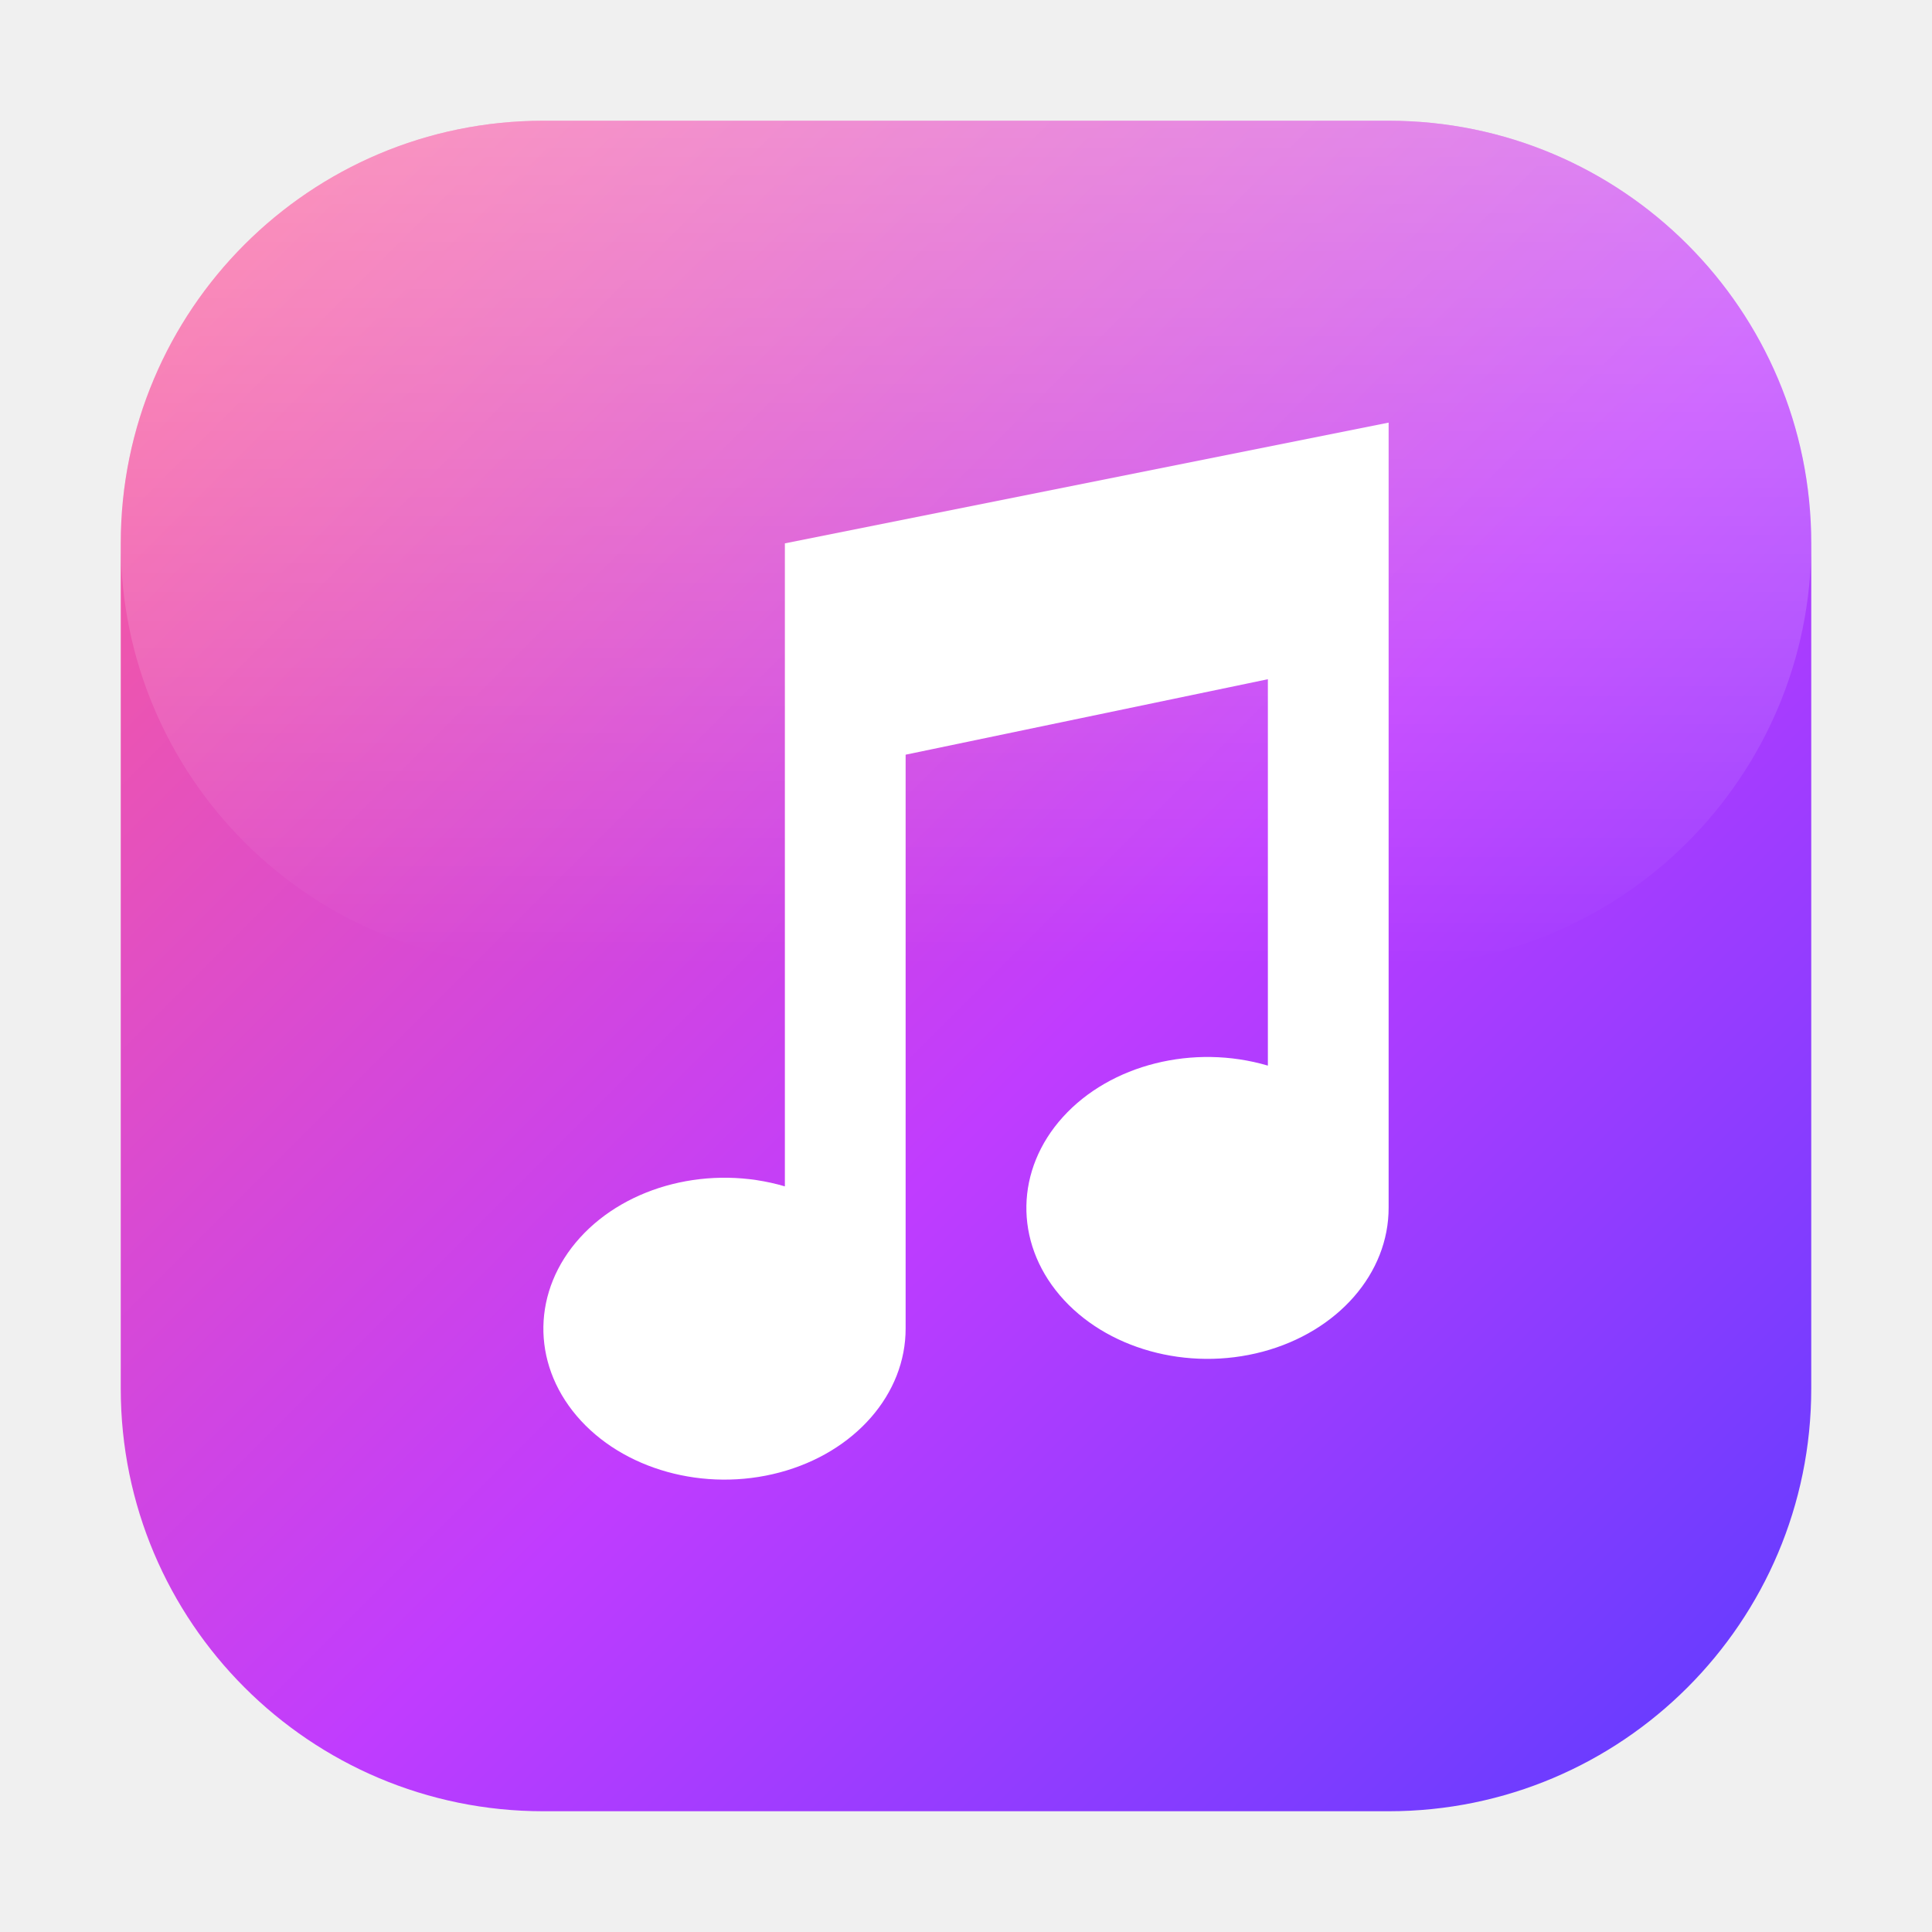
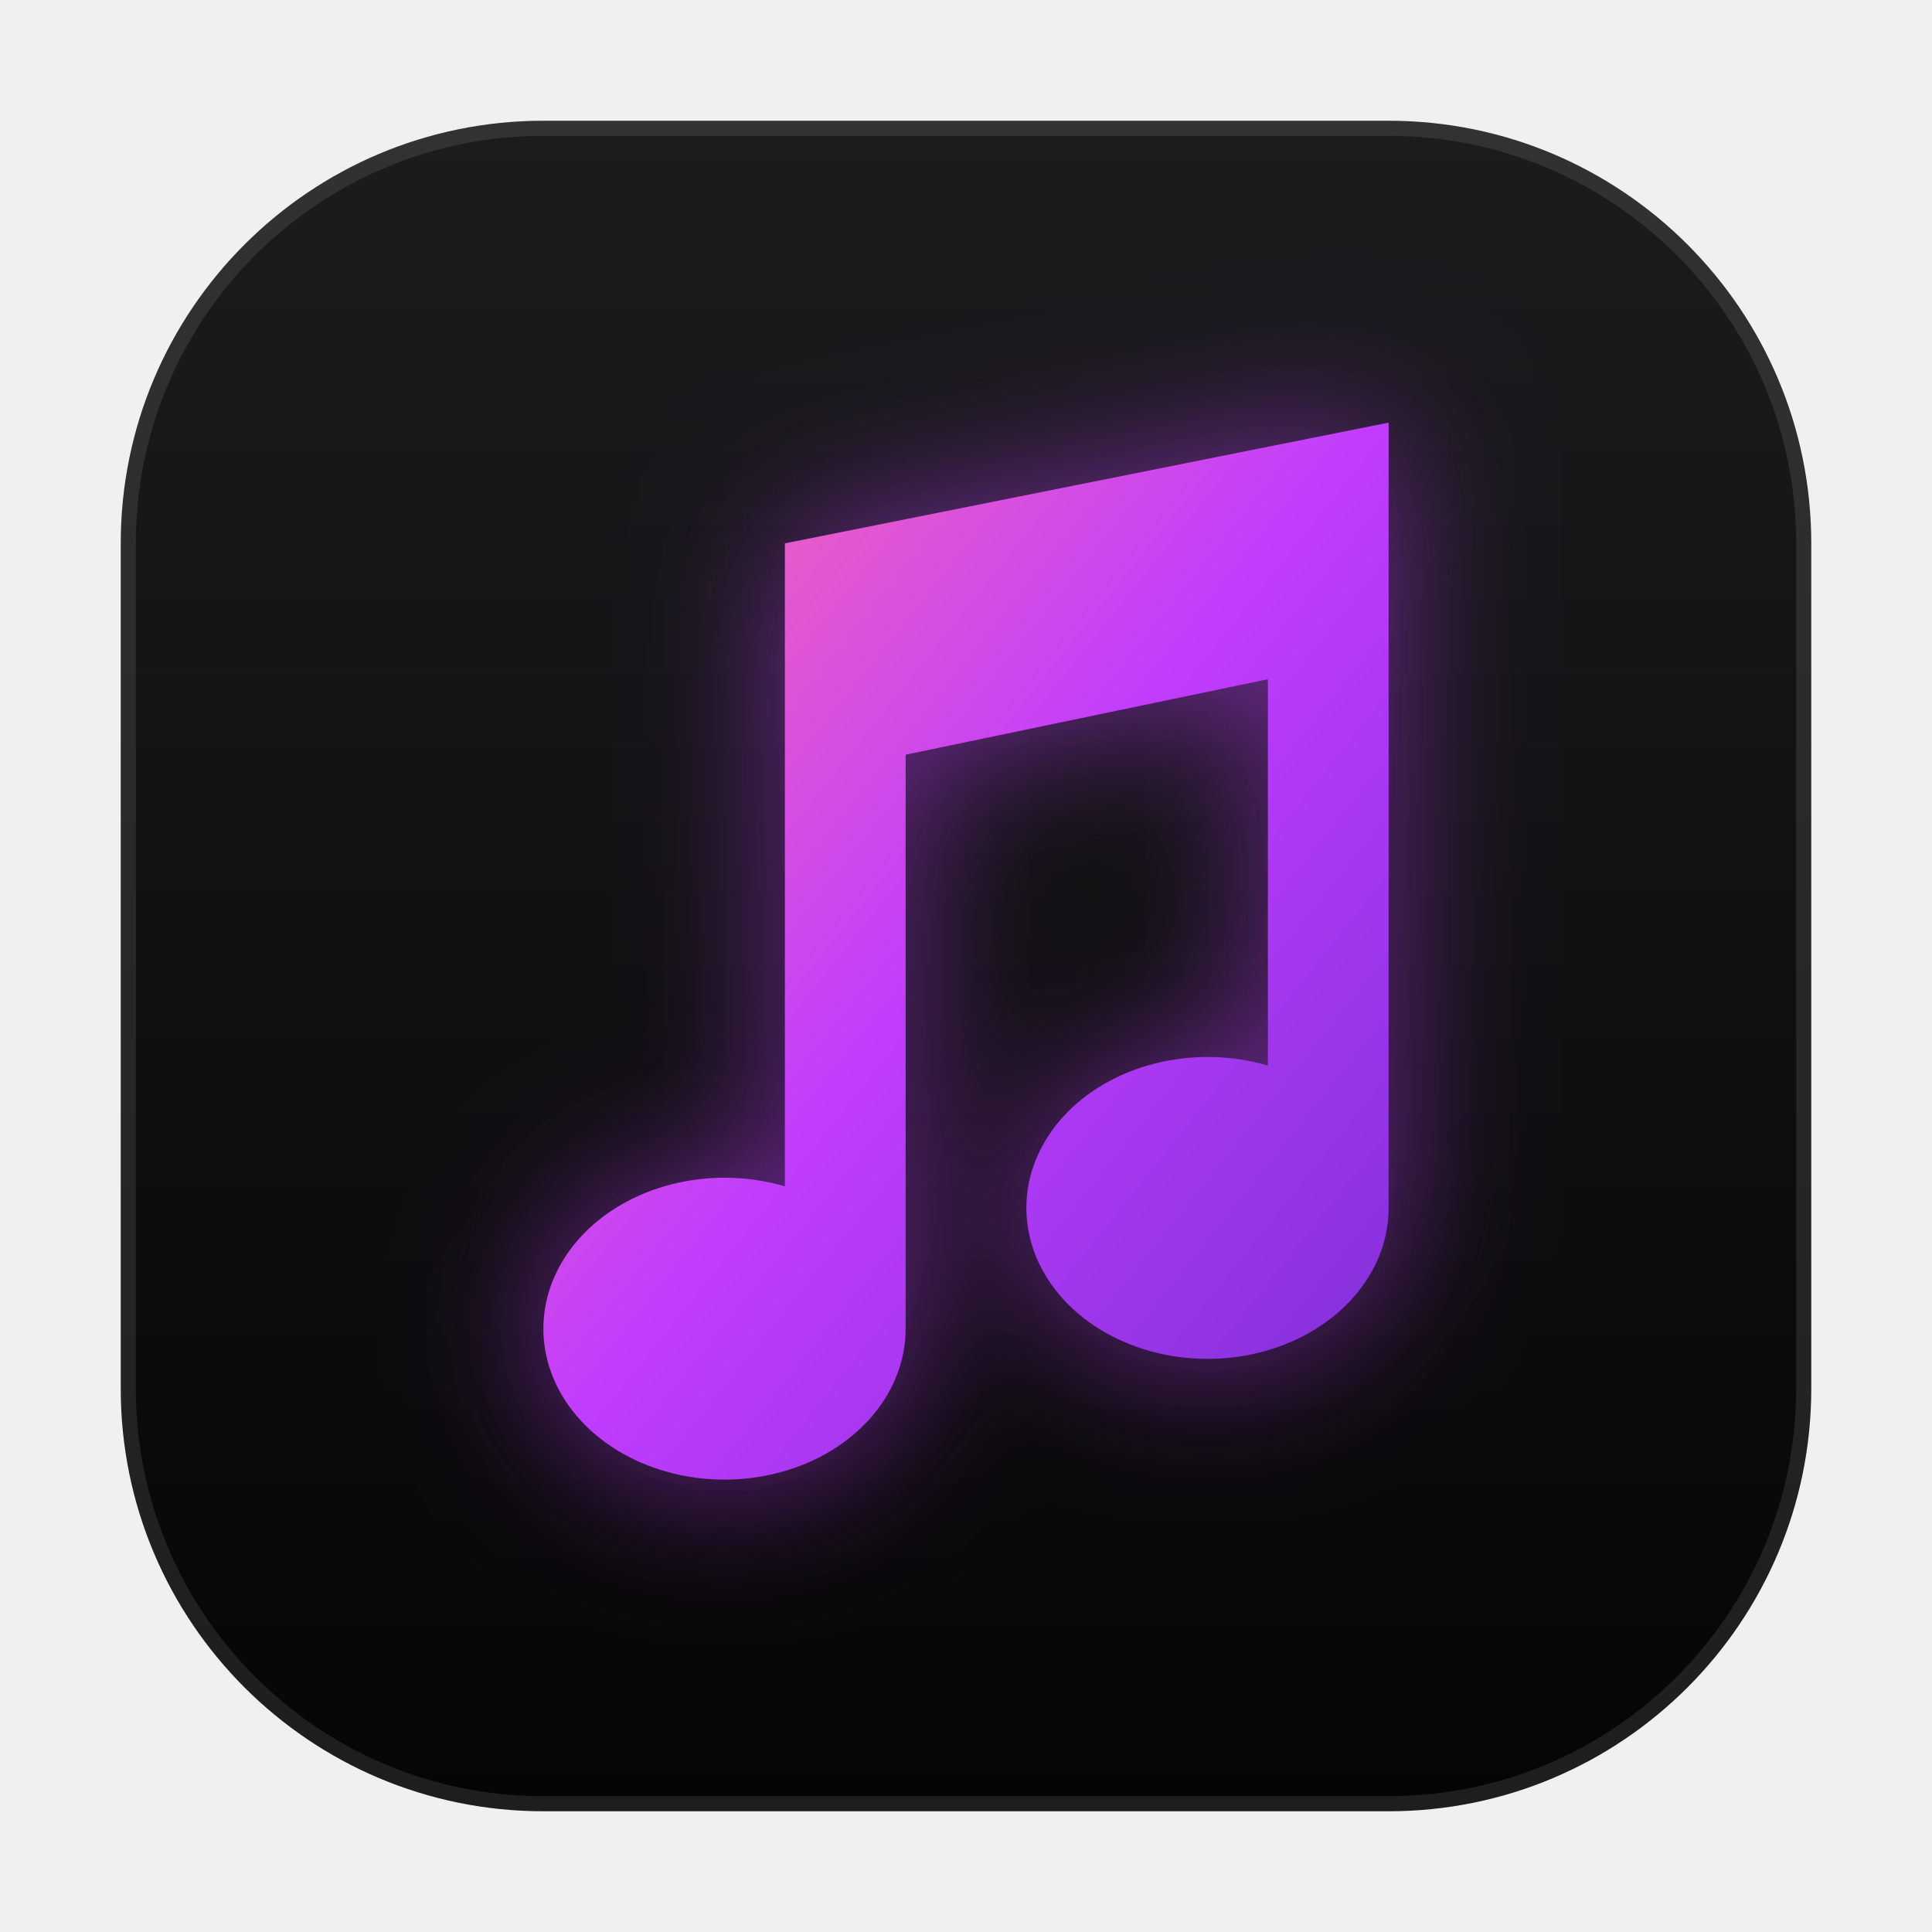
<svg xmlns="http://www.w3.org/2000/svg" width="128" height="128" viewBox="0 0 128 128">
  <defs>
-     <linearGradient id="fundo" x1="0" y1="0" x2="1" y2="1">
-       <stop offset="0" stop-color="#ff5f8f" />
-       <stop offset="0.55" stop-color="#c03cff" />
-       <stop offset="1" stop-color="#5b3cff" />
+     <linearGradient id="fundo" x1="0" y1="0" x2="0" y2="1">
+       <stop offset="0" stop-color="#1c1c1f" />
+       <stop offset="1" stop-color="#050505" />
    </linearGradient>
-     <linearGradient id="brilho" x1="0" y1="0" x2="0" y2="1">
-       <stop offset="0" stop-color="#ffffff" stop-opacity="0.35" />
-       <stop offset="1" stop-color="#ffffff" stop-opacity="0" />
+     <linearGradient id="nota" x1="0" y1="0" x2="1" y2="1">
+       <stop offset="0" stop-color="#ff6fa8" />
+       <stop offset="0.5" stop-color="#c03cff" />
+       <stop offset="1" stop-color="#7b2fd6" />
    </linearGradient>
+     <filter id="brilho" x="-30%" y="-30%" width="160%" height="160%">
+       <feGaussianBlur stdDeviation="5" />
+     </filter>
  </defs>
  <rect x="8" y="8" width="112" height="112" rx="28" fill="url(#fundo)" />
-   <rect x="8" y="8" width="112" height="56" rx="28" fill="url(#brilho)" />
-   <path fill="#ffffff" d="M52 36 L92 28 L92 80 A12 10 0 1 1 84 70.6 L84 45 L60 50 L60 88 A12 10 0 1 1 52 78.6 Z" />
+   <rect x="8.5" y="8.5" width="111" height="111" rx="27.5" fill="none" stroke="#ffffff" stroke-opacity="0.10" />
+   <path fill="#c03cff" opacity="0.55" filter="url(#brilho)" d="M52 36 L92 28 L92 80 A12 10 0 1 1 84 70.6 L84 45 L60 50 L60 88 A12 10 0 1 1 52 78.6 Z" />
+   <path fill="url(#nota)" d="M52 36 L92 28 L92 80 A12 10 0 1 1 84 70.6 L84 45 L60 50 L60 88 A12 10 0 1 1 52 78.6 Z" />
</svg>
